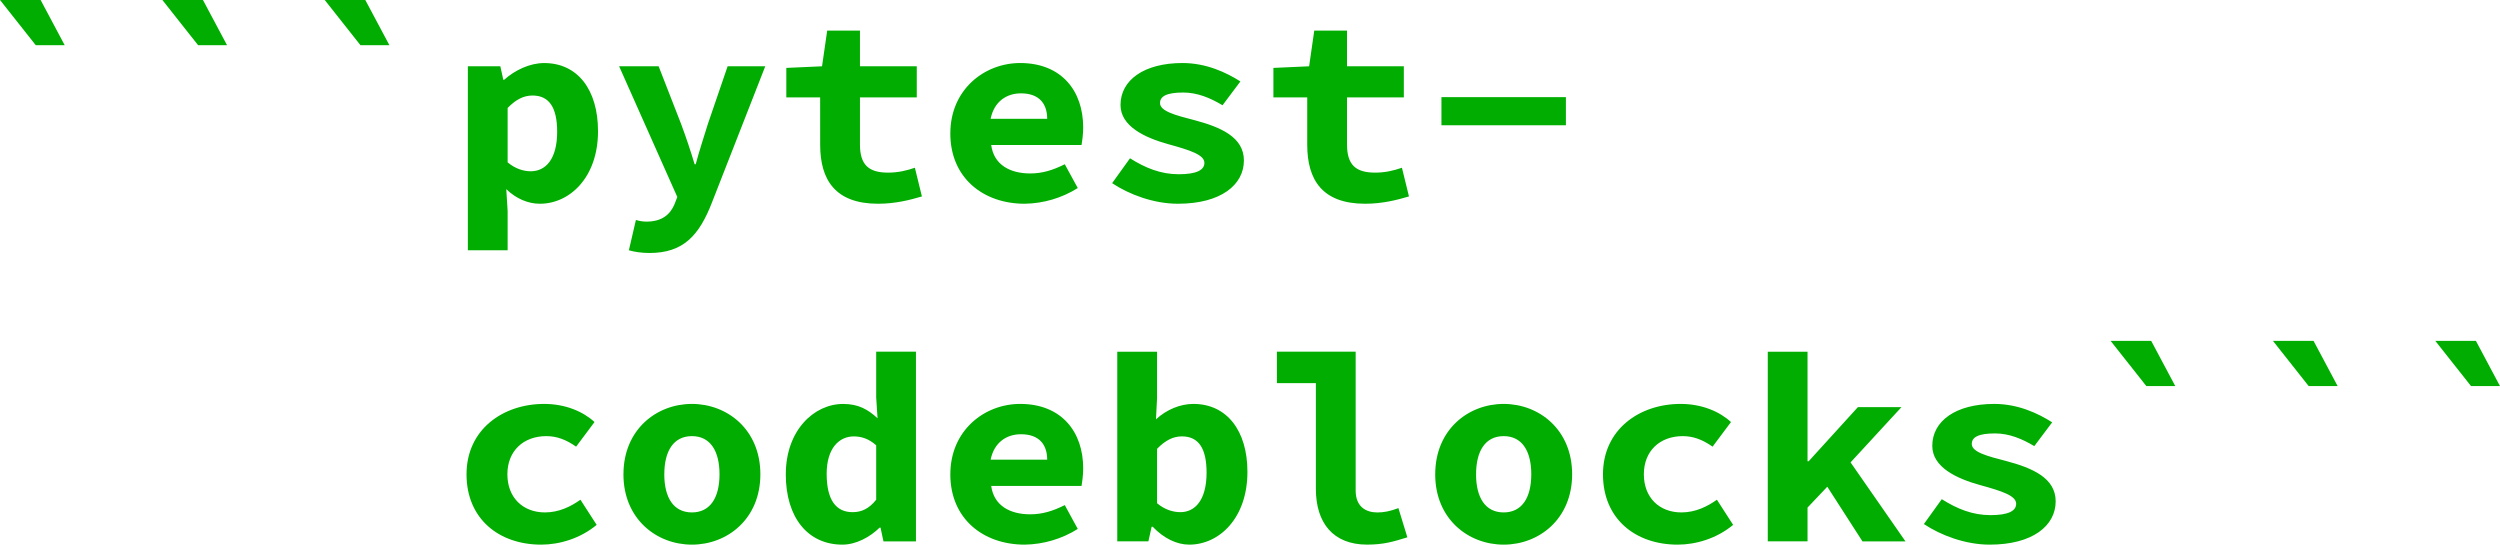
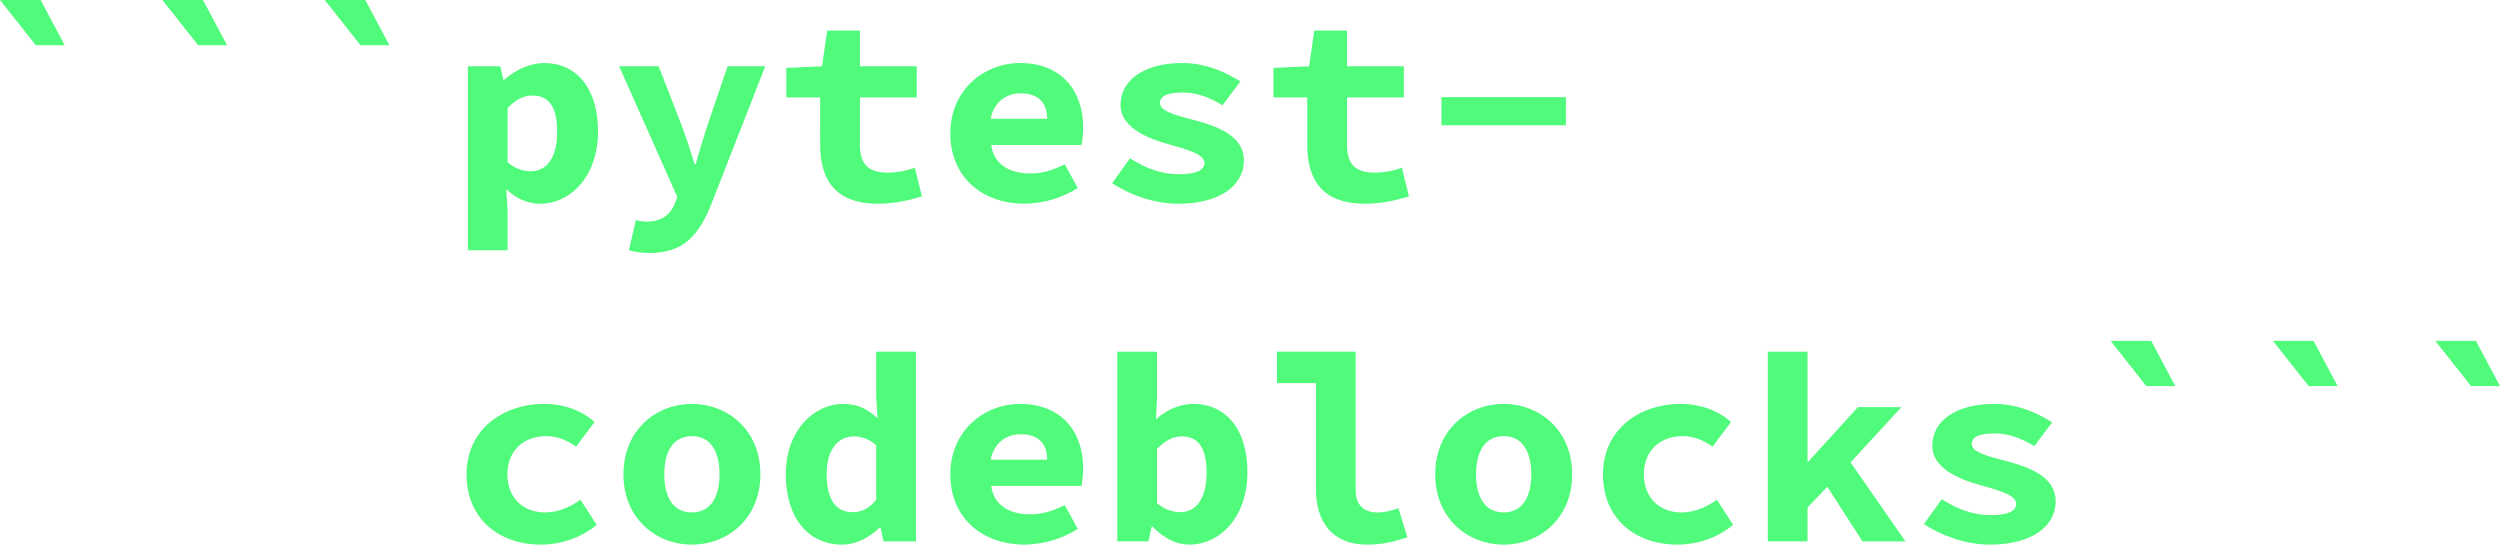
<svg xmlns="http://www.w3.org/2000/svg" width="369.558" height="80.51" viewBox="0 0 97.779 21.302">
  <defs>
    <path id="a" d="M12.433 9.903h154.954v146.443H12.433z" />
  </defs>
-   <g aria-label="```pytest- codeblocks```" style="font-style:normal;font-weight:400;font-size:10.583px;line-height:1.25;font-family:sans-serif;white-space:pre;shape-inside:url(#a);fill:#000;fill-opacity:1;stroke:none" transform="translate(-13.947 -11.426)">
-     <path d="M15.344 13.193h1.132l-.941-1.767h-1.588zM21.694 13.193h1.132l-.942-1.767h-1.587zM28.044 13.193h1.132l-.942-1.767h-1.587zM33.748 18.824c.381.37.847.571 1.313.571 1.174 0 2.275-1.037 2.275-2.836 0-1.62-.794-2.667-2.106-2.667-.56 0-1.143.275-1.566.656h-.032l-.117-.53h-1.27v7.197h1.556v-1.534zm.053-1.048v-2.127c.328-.34.635-.487.974-.487.656 0 .963.476.963 1.418 0 1.08-.455 1.545-1.037 1.545-.265 0-.603-.095-.9-.35zM38.818 20.03l-.275 1.185c.222.064.497.106.804.106 1.323 0 1.947-.677 2.455-2l2.075-5.302h-1.472l-.772 2.254c-.159.519-.339 1.058-.476 1.577h-.043a24.99 24.99 0 0 0-.529-1.577l-.878-2.254h-1.545l2.275 5.111-.106.276c-.17.412-.497.688-1.1.688-.138 0-.276-.022-.413-.064zM46.025 17.088c0 1.376.593 2.307 2.265 2.307.677 0 1.249-.148 1.714-.286l-.275-1.122c-.307.106-.646.191-1.048.191-.762 0-1.1-.307-1.1-1.1v-1.842h2.222v-1.217h-2.222v-1.397H46.3l-.202 1.397-1.397.063v1.154h1.323zM51.115 16.643c0 1.736 1.281 2.752 2.91 2.752a4.02 4.02 0 0 0 2.075-.614l-.508-.931c-.465.233-.878.36-1.354.36-.773 0-1.419-.328-1.524-1.112h3.534c.022-.127.064-.412.064-.687 0-1.43-.847-2.52-2.466-2.52-1.397 0-2.73 1.038-2.73 2.752zm1.577-.571c.138-.677.625-.995 1.186-.995.709 0 1.026.402 1.026.995zM57.444 18.59c.667.445 1.63.805 2.572.805 1.683 0 2.582-.74 2.582-1.693 0-.91-.9-1.302-1.936-1.577-.741-.19-1.345-.35-1.345-.667 0-.265.254-.413.91-.413.551 0 1.059.212 1.535.498l.699-.932c-.55-.349-1.334-.72-2.265-.72-1.503 0-2.424.667-2.424 1.641 0 .836.953 1.28 1.874 1.535.846.233 1.407.412 1.407.73 0 .275-.296.444-1.005.444-.699 0-1.302-.243-1.905-.624zM65.075 17.088c0 1.376.592 2.307 2.265 2.307.677 0 1.248-.148 1.714-.286l-.275-1.122c-.307.106-.646.191-1.048.191-.762 0-1.1-.307-1.1-1.1v-1.842h2.222v-1.217h-2.222v-1.397H65.35l-.201 1.397-1.397.063v1.154h1.323zM70.324 16.326h4.868v-1.1h-4.868zM32.193 29.976c0 1.746 1.27 2.752 2.92 2.752.72 0 1.535-.244 2.17-.773l-.635-.984c-.37.264-.836.497-1.386.497-.868 0-1.471-.582-1.471-1.492s.624-1.492 1.524-1.492c.391 0 .762.127 1.164.412l.72-.963c-.445-.412-1.144-.709-1.969-.709-1.62 0-3.037 1.006-3.037 2.752zM38.33 29.976c0 1.746 1.292 2.752 2.678 2.752 1.387 0 2.678-1.006 2.678-2.752 0-1.746-1.291-2.752-2.678-2.752-1.386 0-2.677 1.006-2.677 2.752zm1.599 0c0-.91.36-1.492 1.08-1.492.72 0 1.079.582 1.079 1.492s-.36 1.492-1.08 1.492c-.72 0-1.08-.582-1.08-1.492zM44.68 29.976c0 1.714.88 2.752 2.213 2.752.529 0 1.069-.286 1.46-.667h.032l.116.54h1.27v-7.42h-1.555v1.79l.053.814c-.37-.339-.741-.56-1.345-.56-1.143 0-2.243 1.036-2.243 2.75zm1.599-.021c0-.995.487-1.46 1.058-1.46.307 0 .593.094.879.348v2.128c-.276.349-.572.487-.921.487-.646 0-1.016-.466-1.016-1.503zM51.115 29.976c0 1.736 1.281 2.752 2.91 2.752a4.02 4.02 0 0 0 2.075-.614l-.508-.932c-.465.233-.878.36-1.354.36-.773 0-1.419-.328-1.524-1.111h3.534c.022-.127.064-.413.064-.688 0-1.429-.847-2.519-2.466-2.519-1.397 0-2.73 1.037-2.73 2.752zm1.577-.572c.138-.677.625-.994 1.186-.994.709 0 1.026.402 1.026.994zM57.645 32.6h1.217l.127-.571h.043c.434.455.942.699 1.428.699 1.175 0 2.276-1.038 2.276-2.847 0-1.61-.804-2.657-2.117-2.657-.508 0-1.048.222-1.46.603l.042-.825v-1.82h-1.556zm1.556-1.492v-2.127c.328-.339.635-.487.974-.487.656 0 .963.476.963 1.418 0 1.08-.455 1.546-1.027 1.546-.275 0-.614-.096-.91-.35zM63.89 26.41h1.523v4.137c0 1.334.678 2.18 2 2.18.657 0 1.027-.116 1.578-.285l-.35-1.143c-.328.127-.582.17-.825.17-.434 0-.847-.213-.847-.858v-5.43h-3.08zM70.08 29.976c0 1.746 1.292 2.752 2.678 2.752 1.387 0 2.678-1.006 2.678-2.752 0-1.746-1.291-2.752-2.678-2.752-1.386 0-2.677 1.006-2.677 2.752zm1.599 0c0-.91.36-1.492 1.08-1.492.719 0 1.079.582 1.079 1.492s-.36 1.492-1.08 1.492c-.72 0-1.08-.582-1.08-1.492zM76.642 29.976c0 1.746 1.27 2.752 2.921 2.752.72 0 1.535-.244 2.17-.773l-.635-.984c-.37.264-.836.497-1.387.497-.867 0-1.47-.582-1.47-1.492s.624-1.492 1.523-1.492c.392 0 .762.127 1.165.412l.72-.963c-.445-.412-1.144-.709-1.97-.709-1.619 0-3.037 1.006-3.037 2.752zM83.088 32.6h1.555v-1.322l.773-.815 1.376 2.138h1.682l-2.148-3.09 1.99-2.16h-1.704l-1.926 2.117h-.043v-4.286h-1.555zM89.194 31.923c.667.445 1.63.805 2.572.805 1.683 0 2.582-.741 2.582-1.694 0-.91-.9-1.302-1.937-1.577-.74-.19-1.344-.349-1.344-.666 0-.265.254-.413.91-.413.55 0 1.059.211 1.535.497l.699-.931c-.55-.35-1.334-.72-2.265-.72-1.503 0-2.424.667-2.424 1.64 0 .837.953 1.281 1.873 1.535.847.233 1.408.413 1.408.73 0 .276-.296.445-1.005.445-.699 0-1.302-.243-1.905-.624zM97.894 26.526h1.132l-.942-1.768h-1.587zM104.243 26.526h1.133l-.942-1.768h-1.588zM110.593 26.526h1.133l-.942-1.768h-1.588z" style="font-style:normal;font-variant:normal;font-weight:700;font-stretch:normal;font-family:'Source Code Pro';-inkscape-font-specification:'Source Code Pro Bold';fill:#00ad00;fill-opacity:1" />
+   <g style="font-style:normal;font-weight:400;font-size:10.583px;line-height:1.25;font-family:sans-serif;white-space:pre;shape-inside:url(#a);fill:#000;fill-opacity:1;stroke:none">
+     <path d="M15.344 13.193h1.132l-.941-1.767h-1.588zm6.35 0h1.132l-.942-1.767h-1.587zm6.35 0h1.132l-.942-1.767h-1.587zm5.704 5.631c.381.37.847.571 1.313.571 1.174 0 2.275-1.037 2.275-2.836 0-1.62-.794-2.667-2.106-2.667-.56 0-1.143.275-1.566.656h-.032l-.117-.53h-1.27v7.197h1.556v-1.534zm.053-1.048v-2.127c.328-.34.635-.487.974-.487.656 0 .963.476.963 1.418 0 1.08-.455 1.545-1.037 1.545-.265 0-.603-.095-.9-.35zm5.017 2.254-.275 1.185c.222.064.497.106.804.106 1.323 0 1.947-.677 2.455-2l2.075-5.302h-1.472l-.772 2.254c-.159.519-.339 1.058-.476 1.577h-.043a24.99 24.99 0 0 0-.529-1.577l-.878-2.254h-1.545l2.275 5.111-.106.276c-.17.412-.497.688-1.1.688-.138 0-.276-.022-.413-.064zm7.207-2.942c0 1.376.593 2.307 2.265 2.307.677 0 1.249-.148 1.714-.286l-.275-1.122a3.132 3.132 0 0 1-1.048.191c-.762 0-1.1-.307-1.1-1.1v-1.842h2.222v-1.217h-2.222v-1.397H46.3l-.202 1.397-1.397.063v1.154h1.323zm5.09-.445c0 1.736 1.281 2.752 2.91 2.752a4.02 4.02 0 0 0 2.075-.614l-.508-.931c-.465.233-.878.36-1.354.36-.773 0-1.419-.328-1.524-1.112h3.534a4.35 4.35 0 0 0 .064-.687c0-1.43-.847-2.52-2.466-2.52-1.397 0-2.73 1.038-2.73 2.752zm1.577-.571c.138-.677.625-.995 1.186-.995.709 0 1.026.402 1.026.995zm4.752 2.518c.667.445 1.63.805 2.572.805 1.683 0 2.582-.74 2.582-1.693 0-.91-.9-1.302-1.936-1.577-.741-.19-1.345-.35-1.345-.667 0-.265.254-.413.91-.413.551 0 1.059.212 1.535.498l.699-.932c-.55-.349-1.334-.72-2.265-.72-1.503 0-2.424.667-2.424 1.641 0 .836.953 1.28 1.874 1.535.846.233 1.407.412 1.407.73 0 .275-.296.444-1.005.444-.699 0-1.302-.243-1.905-.624zm7.631-1.502c0 1.376.592 2.307 2.265 2.307.677 0 1.248-.148 1.714-.286l-.275-1.122a3.132 3.132 0 0 1-1.048.191c-.762 0-1.1-.307-1.1-1.1v-1.842h2.222v-1.217h-2.222v-1.397H65.35l-.201 1.397-1.397.063v1.154h1.323zm5.249-.762h4.868v-1.1h-4.868zm-38.131 13.65c0 1.746 1.27 2.752 2.92 2.752.72 0 1.535-.244 2.17-.773l-.635-.984c-.37.264-.836.497-1.386.497-.868 0-1.471-.582-1.471-1.492s.624-1.492 1.524-1.492c.391 0 .762.127 1.164.412l.72-.963c-.445-.412-1.144-.709-1.969-.709-1.62 0-3.037 1.006-3.037 2.752zm6.137 0c0 1.746 1.292 2.752 2.678 2.752 1.387 0 2.678-1.006 2.678-2.752 0-1.746-1.291-2.752-2.678-2.752-1.386 0-2.677 1.006-2.677 2.752zm1.599 0c0-.91.36-1.492 1.08-1.492.72 0 1.079.582 1.079 1.492s-.36 1.492-1.08 1.492c-.72 0-1.08-.582-1.08-1.492zm4.751 0c0 1.714.88 2.752 2.213 2.752.529 0 1.069-.286 1.46-.667h.032l.116.54h1.27v-7.42h-1.555v1.79l.053.814c-.37-.339-.741-.56-1.345-.56-1.143 0-2.243 1.036-2.243 2.75zm1.599-.021c0-.995.487-1.46 1.058-1.46.307 0 .593.094.879.348v2.128c-.276.349-.572.487-.921.487-.646 0-1.016-.466-1.016-1.503zm4.836.021c0 1.736 1.281 2.752 2.91 2.752a4.02 4.02 0 0 0 2.075-.614l-.508-.932c-.465.233-.878.36-1.354.36-.773 0-1.419-.328-1.524-1.111h3.534c.022-.127.064-.413.064-.688 0-1.429-.847-2.519-2.466-2.519-1.397 0-2.73 1.037-2.73 2.752zm1.577-.572c.138-.677.625-.994 1.186-.994.709 0 1.026.402 1.026.994zm4.953 3.196h1.217l.127-.571h.043c.434.455.942.699 1.428.699 1.175 0 2.276-1.038 2.276-2.847 0-1.61-.804-2.657-2.117-2.657-.508 0-1.048.222-1.46.603l.042-.825v-1.82h-1.556zm1.556-1.492v-2.127c.328-.339.635-.487.974-.487.656 0 .963.476.963 1.418 0 1.08-.455 1.546-1.027 1.546-.275 0-.614-.096-.91-.35zm4.689-4.698h1.523v4.137c0 1.334.678 2.18 2 2.18.657 0 1.027-.116 1.578-.285l-.35-1.143c-.328.127-.582.17-.825.17-.434 0-.847-.213-.847-.858v-5.43h-3.08zm6.19 3.566c0 1.746 1.292 2.752 2.678 2.752 1.387 0 2.678-1.006 2.678-2.752 0-1.746-1.291-2.752-2.678-2.752-1.386 0-2.677 1.006-2.677 2.752zm1.599 0c0-.91.36-1.492 1.08-1.492.719 0 1.079.582 1.079 1.492s-.36 1.492-1.08 1.492c-.72 0-1.08-.582-1.08-1.492zm4.963 0c0 1.746 1.27 2.752 2.921 2.752.72 0 1.535-.244 2.17-.773l-.635-.984c-.37.264-.836.497-1.387.497-.867 0-1.47-.582-1.47-1.492s.624-1.492 1.523-1.492c.392 0 .762.127 1.165.412l.72-.963c-.445-.412-1.144-.709-1.97-.709-1.619 0-3.037 1.006-3.037 2.752zm6.446 2.624h1.555v-1.322l.773-.815 1.376 2.138h1.682l-2.148-3.09 1.99-2.16h-1.704l-1.926 2.117h-.043v-4.286h-1.555zm6.106-.677c.667.445 1.63.805 2.572.805 1.683 0 2.582-.741 2.582-1.694 0-.91-.9-1.302-1.937-1.577-.74-.19-1.344-.349-1.344-.666 0-.265.254-.413.91-.413.55 0 1.059.211 1.535.497l.699-.931c-.55-.35-1.334-.72-2.265-.72-1.503 0-2.424.667-2.424 1.64 0 .837.953 1.281 1.873 1.535.847.233 1.408.413 1.408.73 0 .276-.296.445-1.005.445-.699 0-1.302-.243-1.905-.624zm8.7-5.397h1.132l-.942-1.768h-1.587zm6.349 0h1.133l-.942-1.768h-1.588zm6.35 0h1.133l-.942-1.768h-1.588z" style="font-style:normal;font-variant:normal;font-weight:700;font-stretch:normal;font-family:'Source Code Pro';-inkscape-font-specification:'Source Code Pro Bold';fill:#50fa7b;fill-opacity:1" aria-label="```pytest- codeblocks```" transform="translate(-13.947 -11.426)" />
  </g>
</svg>
